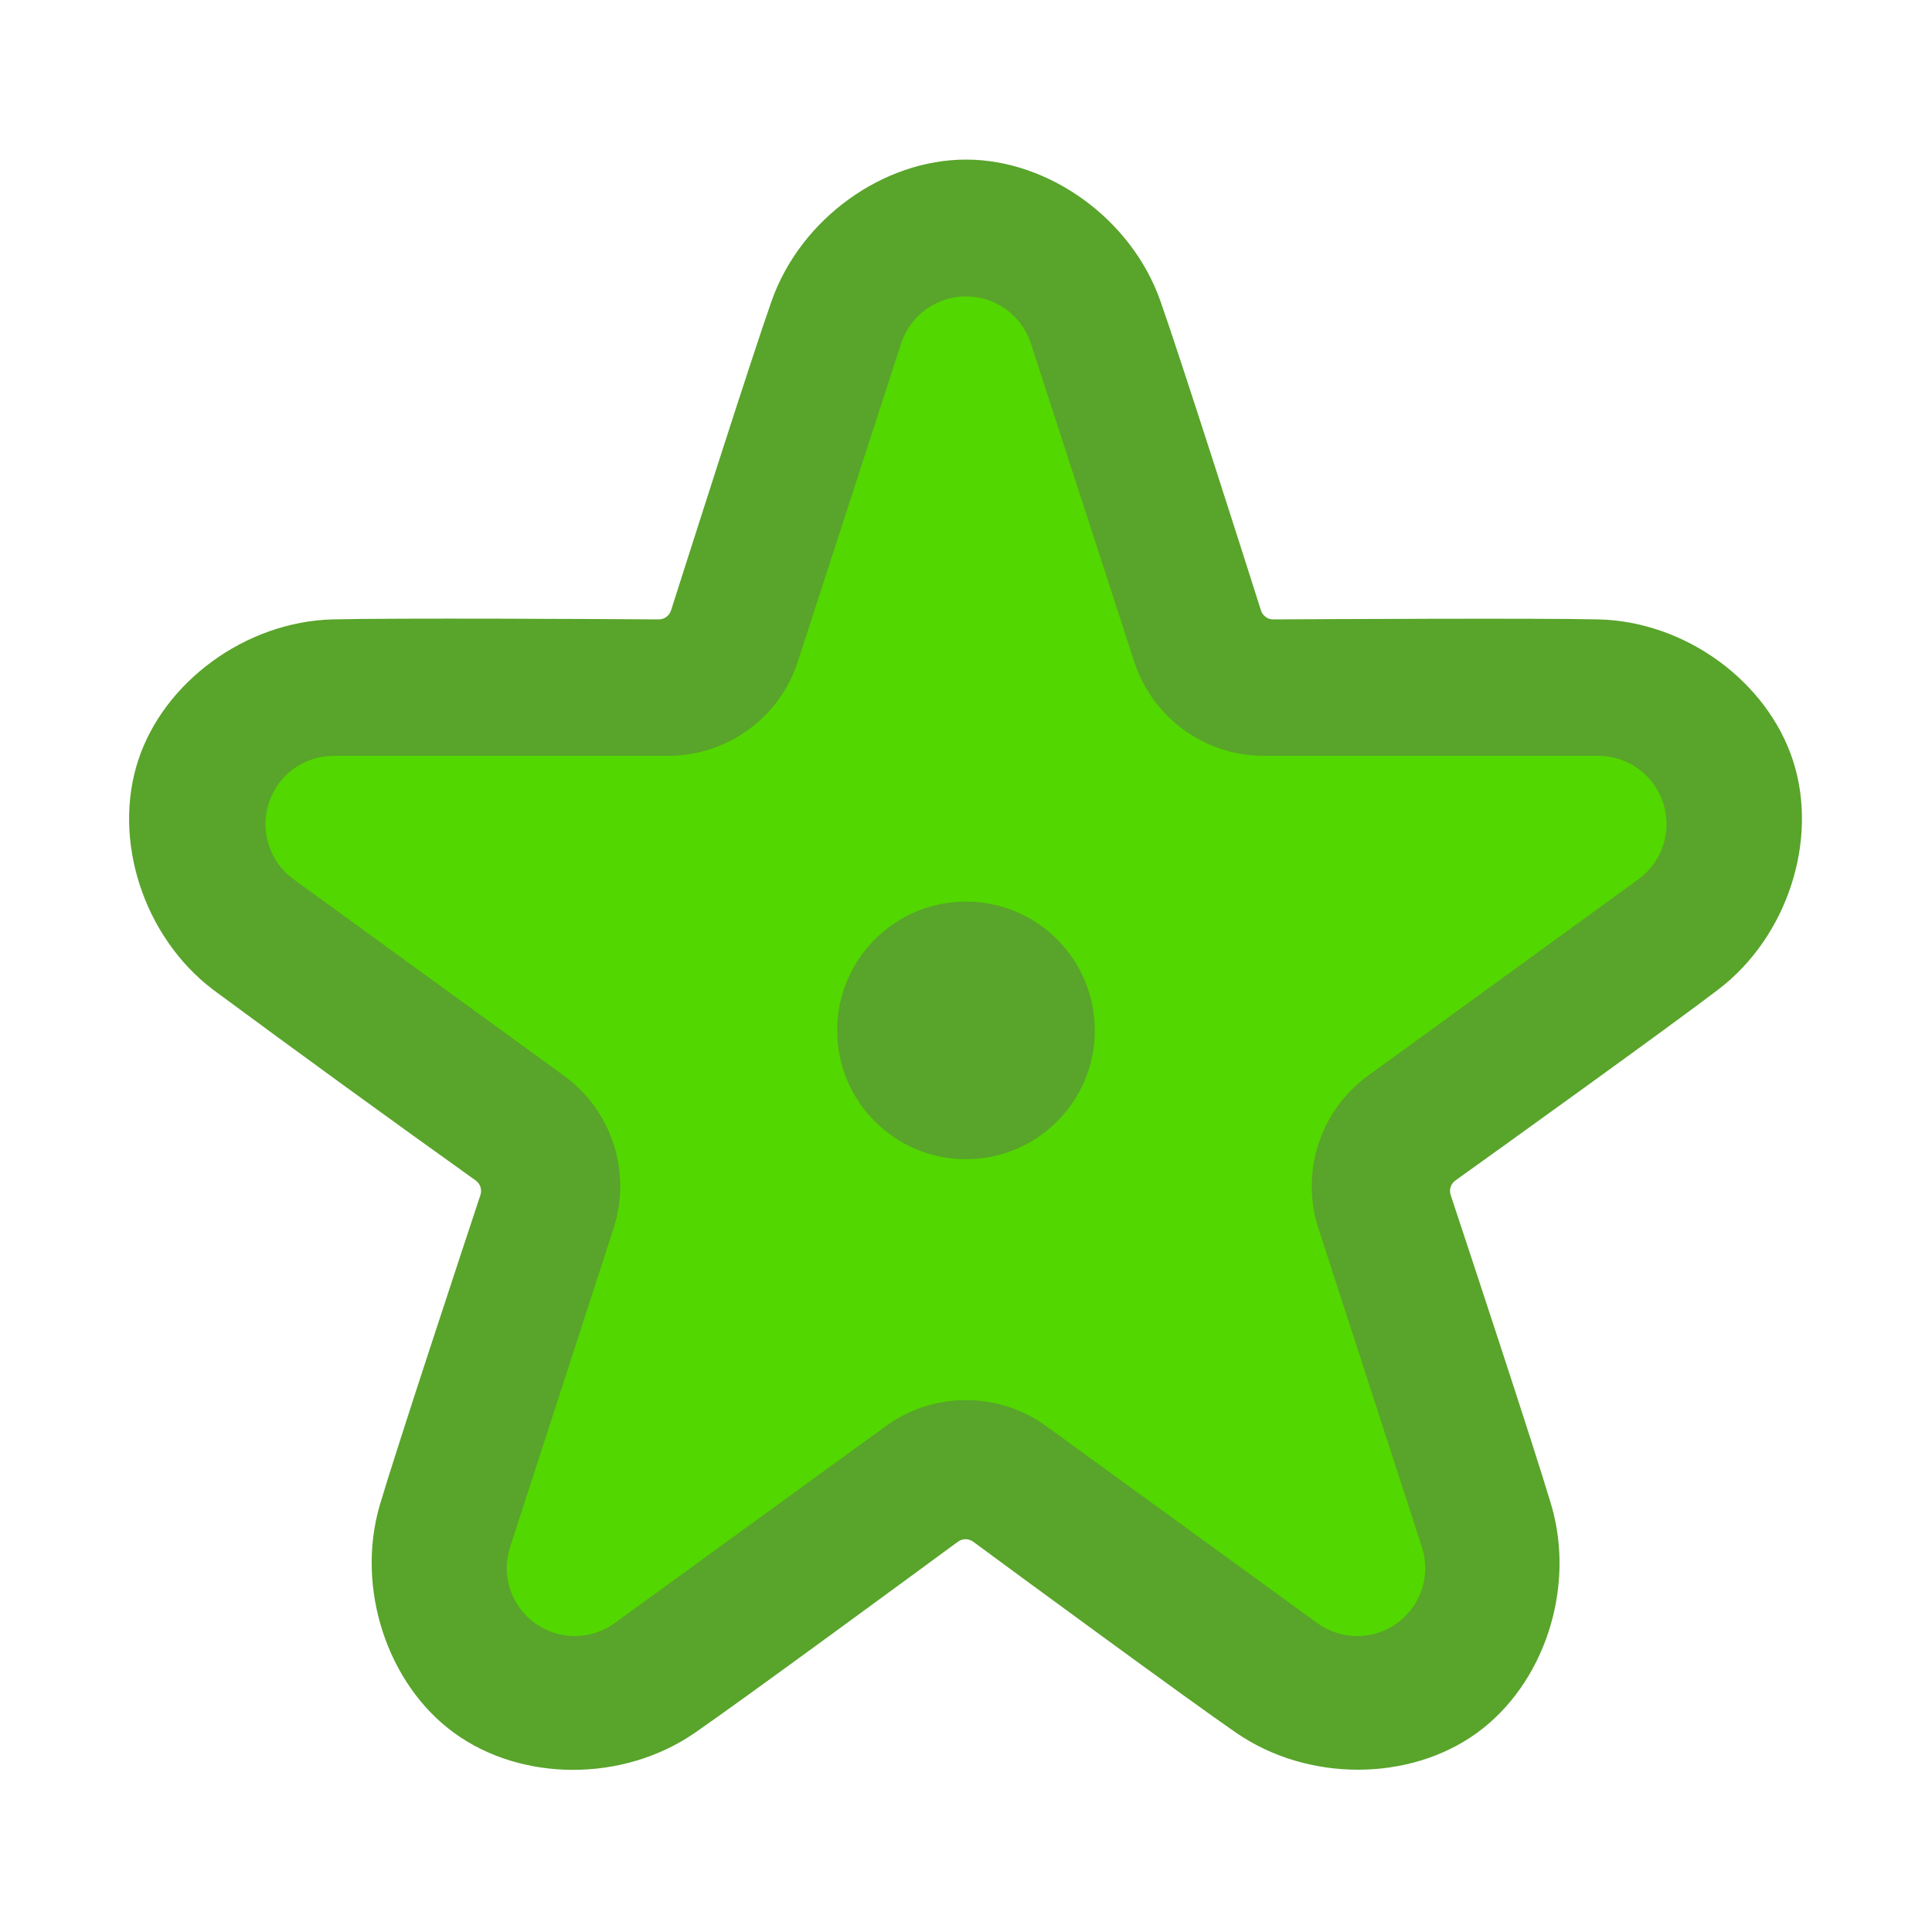
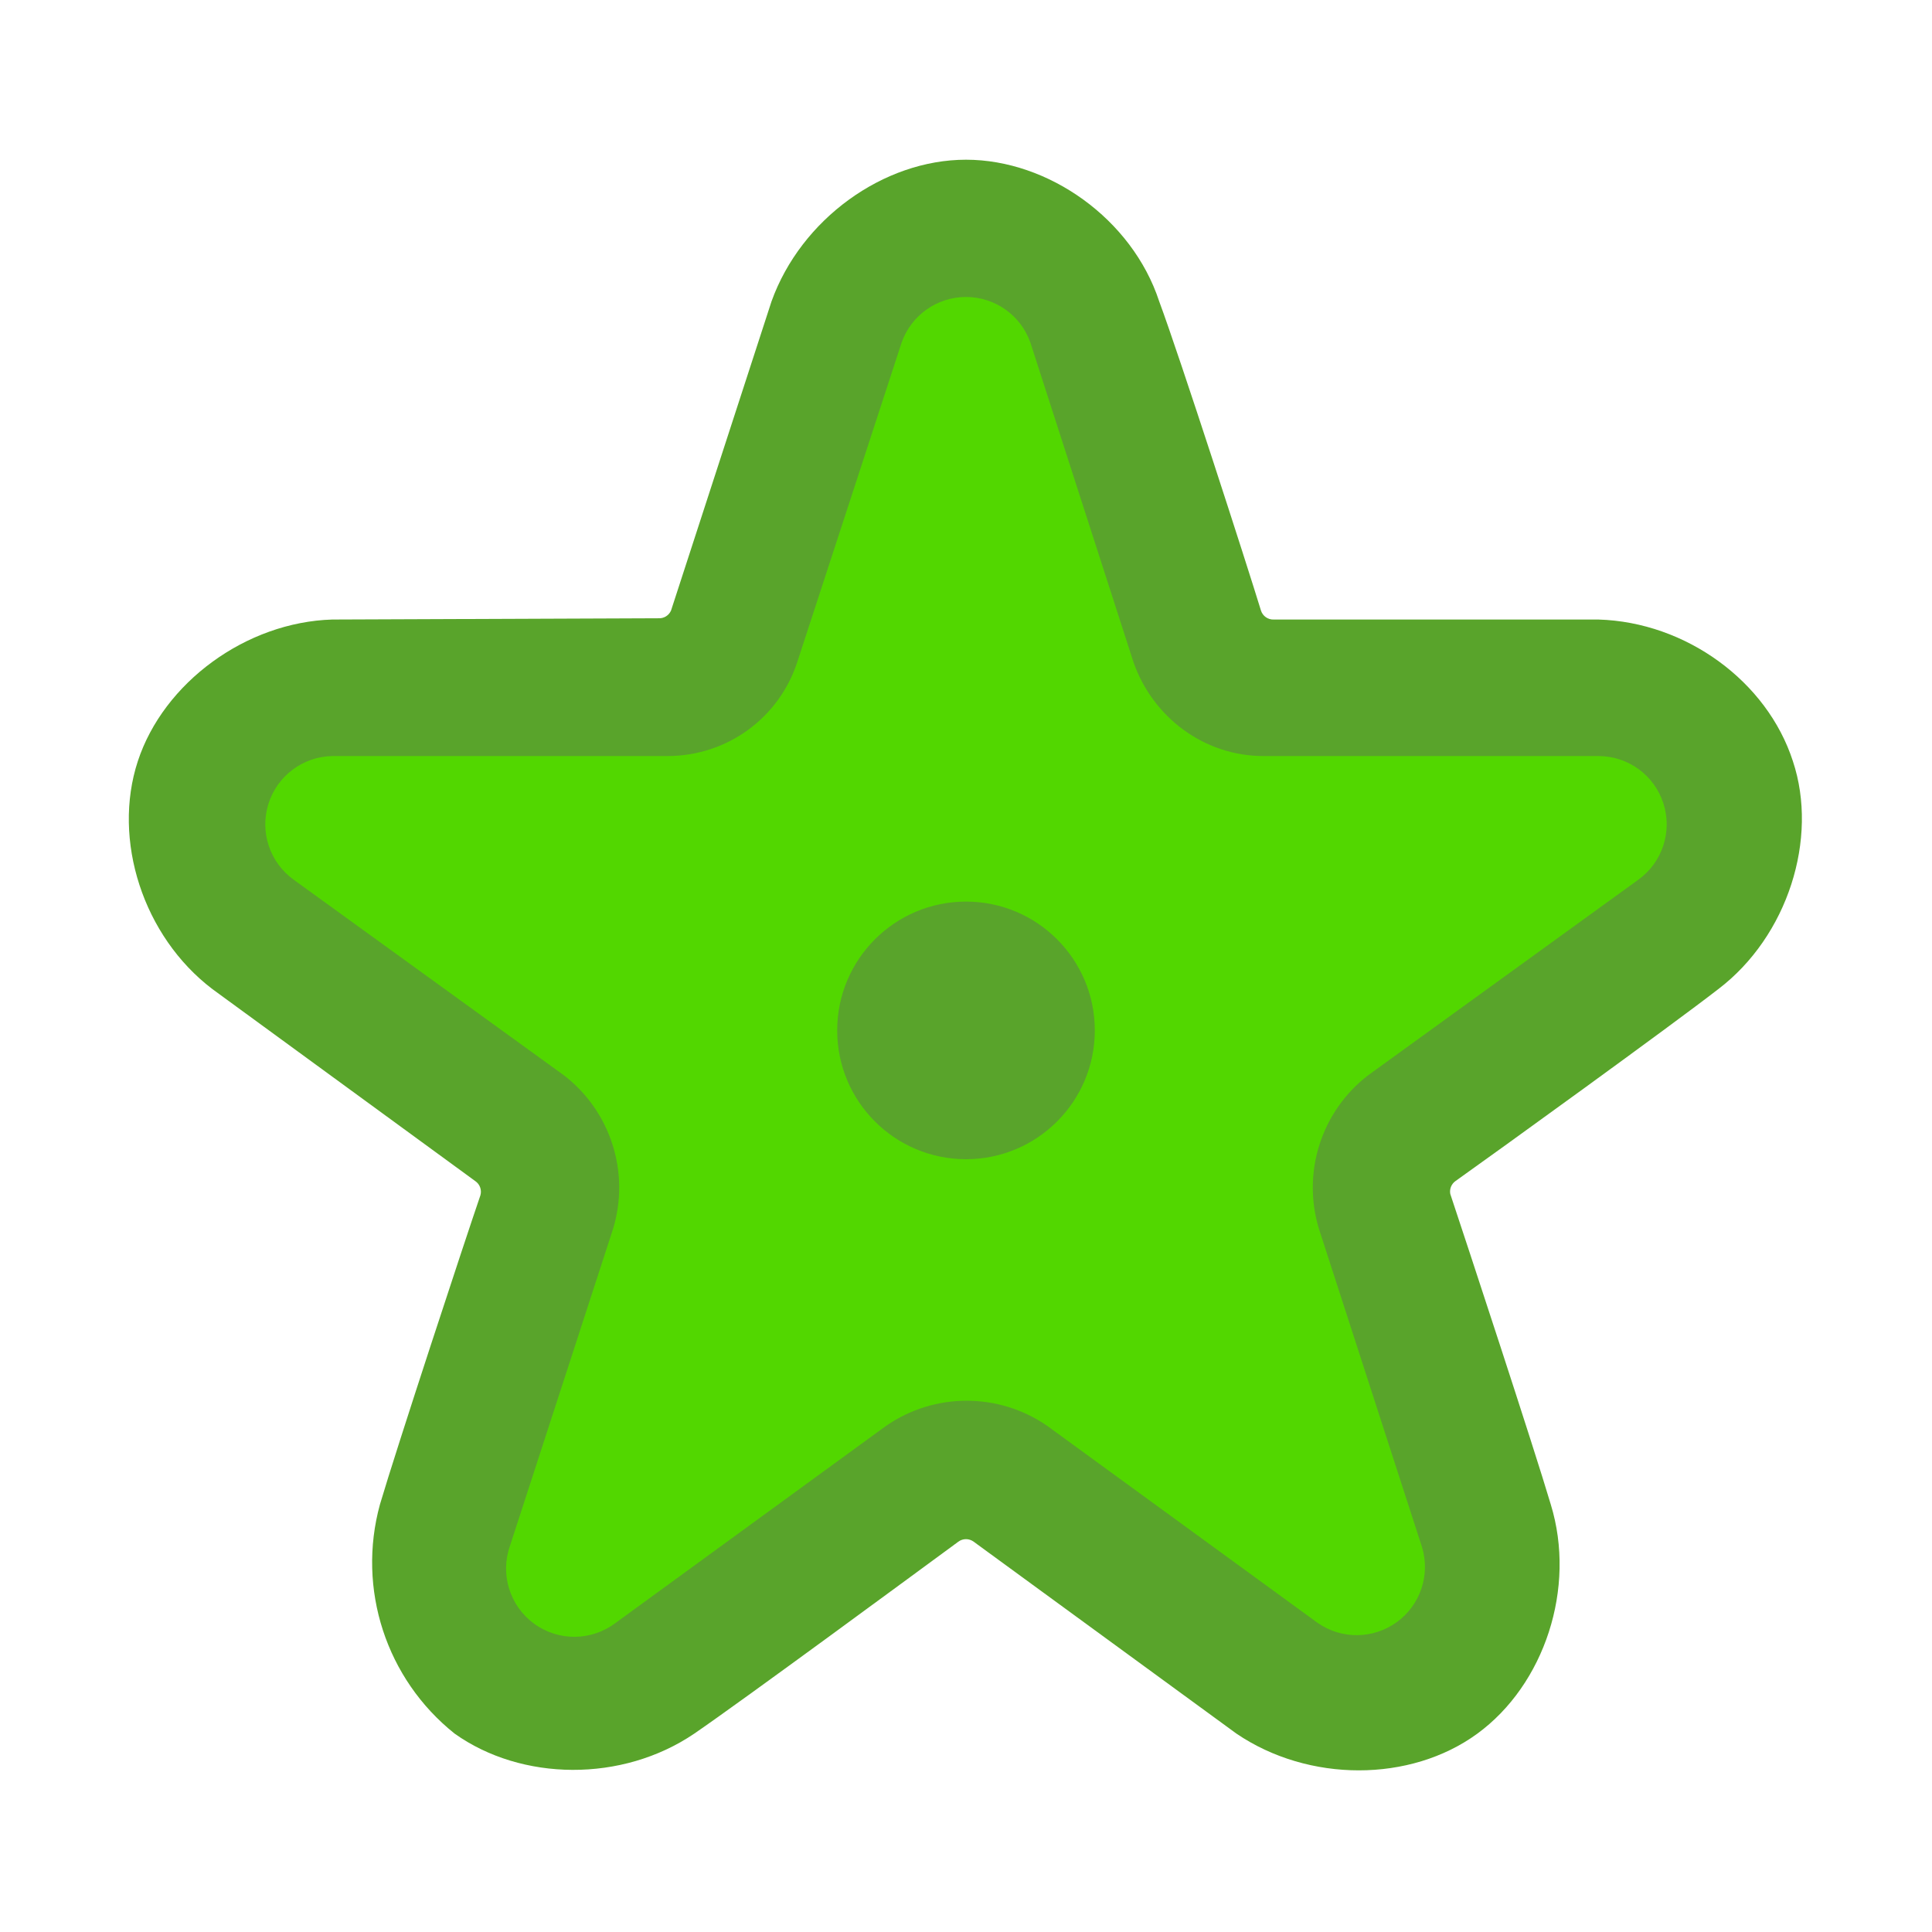
<svg xmlns="http://www.w3.org/2000/svg" xml:space="preserve" fill-rule="evenodd" stroke-linejoin="round" stroke-miterlimit="2" clip-rule="evenodd" viewBox="0 0 15 15">
-   <path fill="#59a42b" d="M5.114 4.809a.1.1 0 0 0 .096-.07c.114-.357.628-1.971.781-2.403.226-.639.865-1.097 1.509-1.097s1.285.461 1.509 1.097c.153.432.668 2.046.781 2.403a.1.1 0 0 0 .096.07c.374-.002 2.068-.011 2.526 0 .678.017 1.31.484 1.509 1.097.199.612-.041 1.364-.577 1.774-.364.279-1.739 1.267-2.044 1.485a.1.1 0 0 0-.037.113c.118.355.65 1.964.78 2.403.193.65-.055 1.396-.577 1.774s-1.31.382-1.866 0c-.378-.26-1.743-1.263-2.044-1.485a.1.1 0 0 0-.119 0c-.302.222-1.667 1.225-2.044 1.485-.559.384-1.344.379-1.866 0-.521-.378-.768-1.128-.577-1.774.13-.439.662-2.047.78-2.403a.1.1 0 0 0-.037-.113A160 160 0 0 1 1.649 7.68c-.538-.413-.776-1.162-.577-1.774s.835-1.079 1.509-1.097c.458-.012 2.152-.003 2.526 0Z" />
-   <path fill="#52d700" d="M6.997 2.664a.53.53 0 0 1 1.006 0l.803 2.473c.142.436.548.731 1.006.731h2.6a.53.53 0 0 1 .311.957L10.62 8.353a1.06 1.06 0 0 0-.384 1.183l.803 2.473a.528.528 0 0 1-.814.591l-2.103-1.528a1.06 1.06 0 0 0-1.244 0L4.775 12.6a.528.528 0 0 1-.814-.591l.803-2.473a1.06 1.06 0 0 0-.384-1.183L2.277 6.825a.53.53 0 0 1 .311-.957h2.6c.458 0 .865-.295 1.006-.731z" />
+   <path fill="#59a42b" d="M5.11 4.8a.1.1 0 0 0 .1-.06l.78-2.4c.23-.64.87-1.1 1.51-1.1s1.29.46 1.5 1.1c.16.43.68 2.04.79 2.4a.1.1 0 0 0 .1.07h2.52c.68.02 1.31.48 1.51 1.1.2.6-.04 1.36-.58 1.77-.36.28-1.73 1.27-2.04 1.49a.1.1 0 0 0-.04.1c.12.36.65 1.97.78 2.41.2.65-.05 1.4-.57 1.78s-1.31.38-1.87 0l-2.04-1.49a.1.1 0 0 0-.12 0c-.3.22-1.67 1.23-2.05 1.49-.56.38-1.34.37-1.86 0a1.7 1.7 0 0 1-.58-1.78c.13-.44.66-2.05.78-2.4a.1.1 0 0 0-.04-.11L1.65 7.68c-.54-.41-.78-1.16-.58-1.77s.84-1.08 1.51-1.1z" />
+   <path fill="#52d700" d="M7 2.66a.53.53 0 0 1 1 0l.8 2.48c.15.43.55.73 1.01.73h2.6a.53.53 0 0 1 .31.96l-2.1 1.52a1.1 1.1 0 0 0-.38 1.19l.8 2.47a.53.53 0 0 1-.81.59l-2.1-1.53a1.1 1.1 0 0 0-1.25 0l-2.1 1.53a.53.53 0 0 1-.82-.6l.8-2.46a1.1 1.1 0 0 0-.38-1.19l-2.1-1.52a.53.53 0 0 1 .3-.96h2.6c.47 0 .87-.3 1.01-.73z" />
  <circle cx="7.5" cy="8" r="1" fill="#59a42b" />
</svg>
